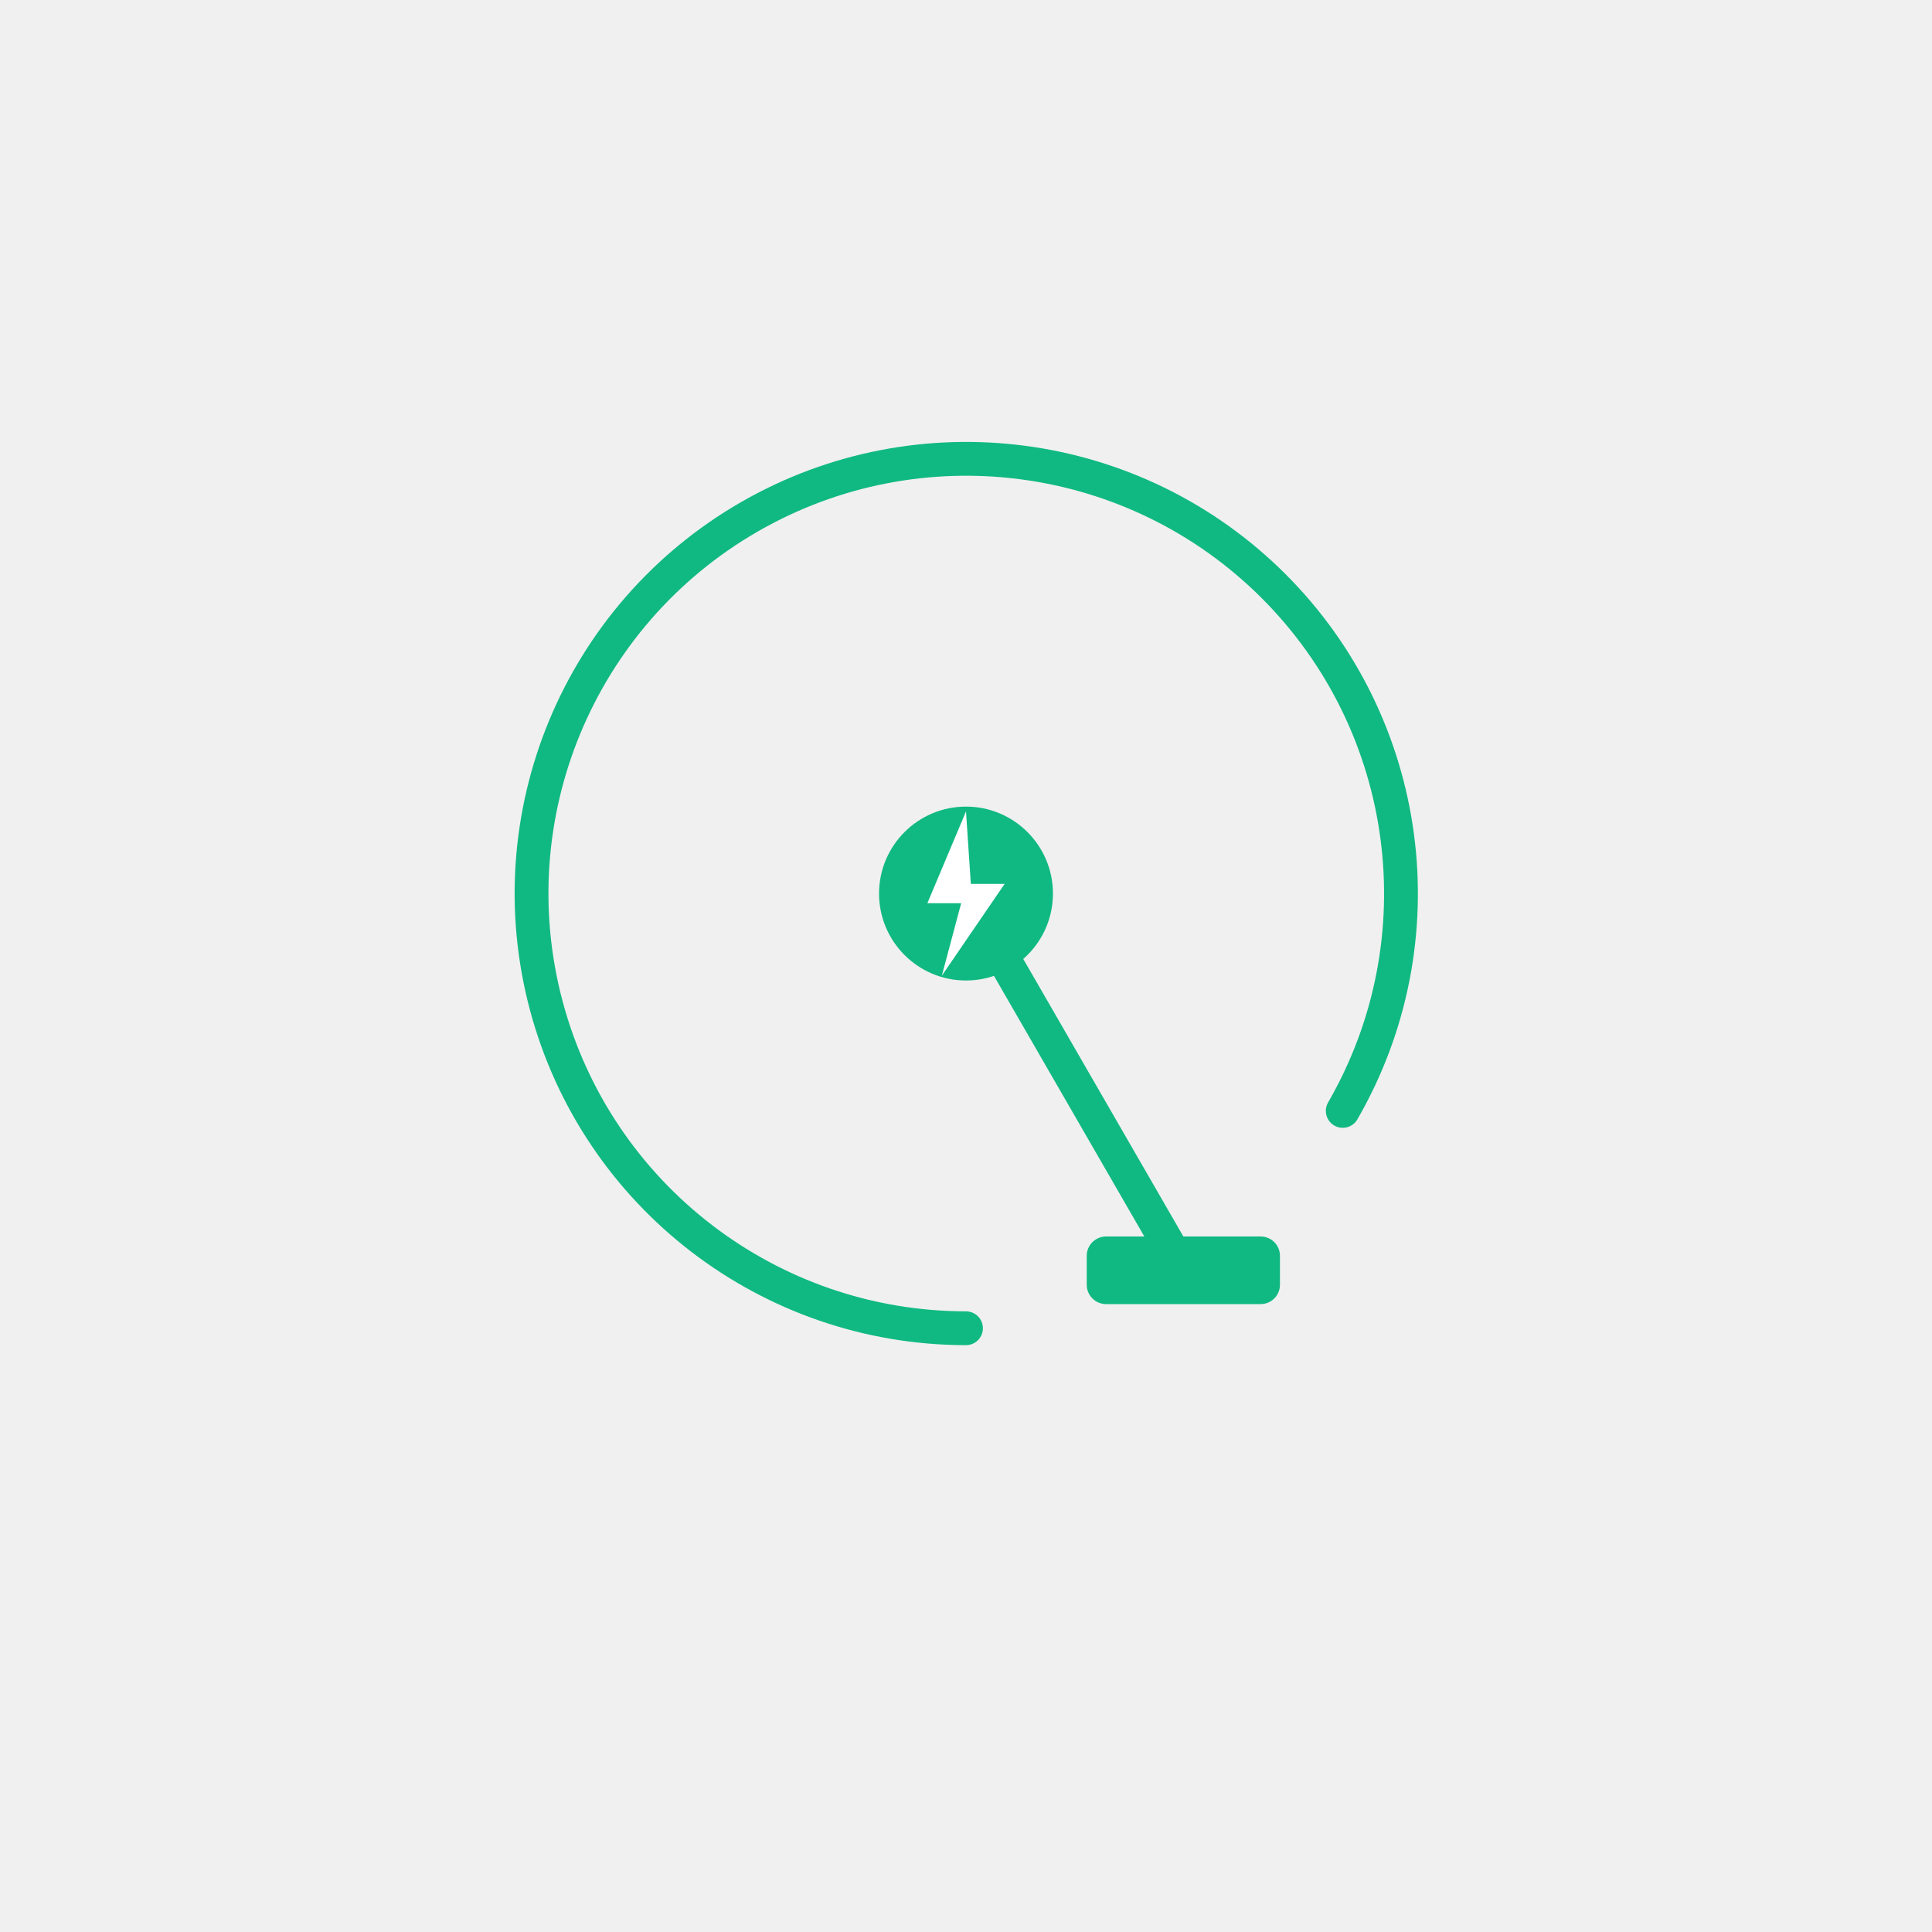
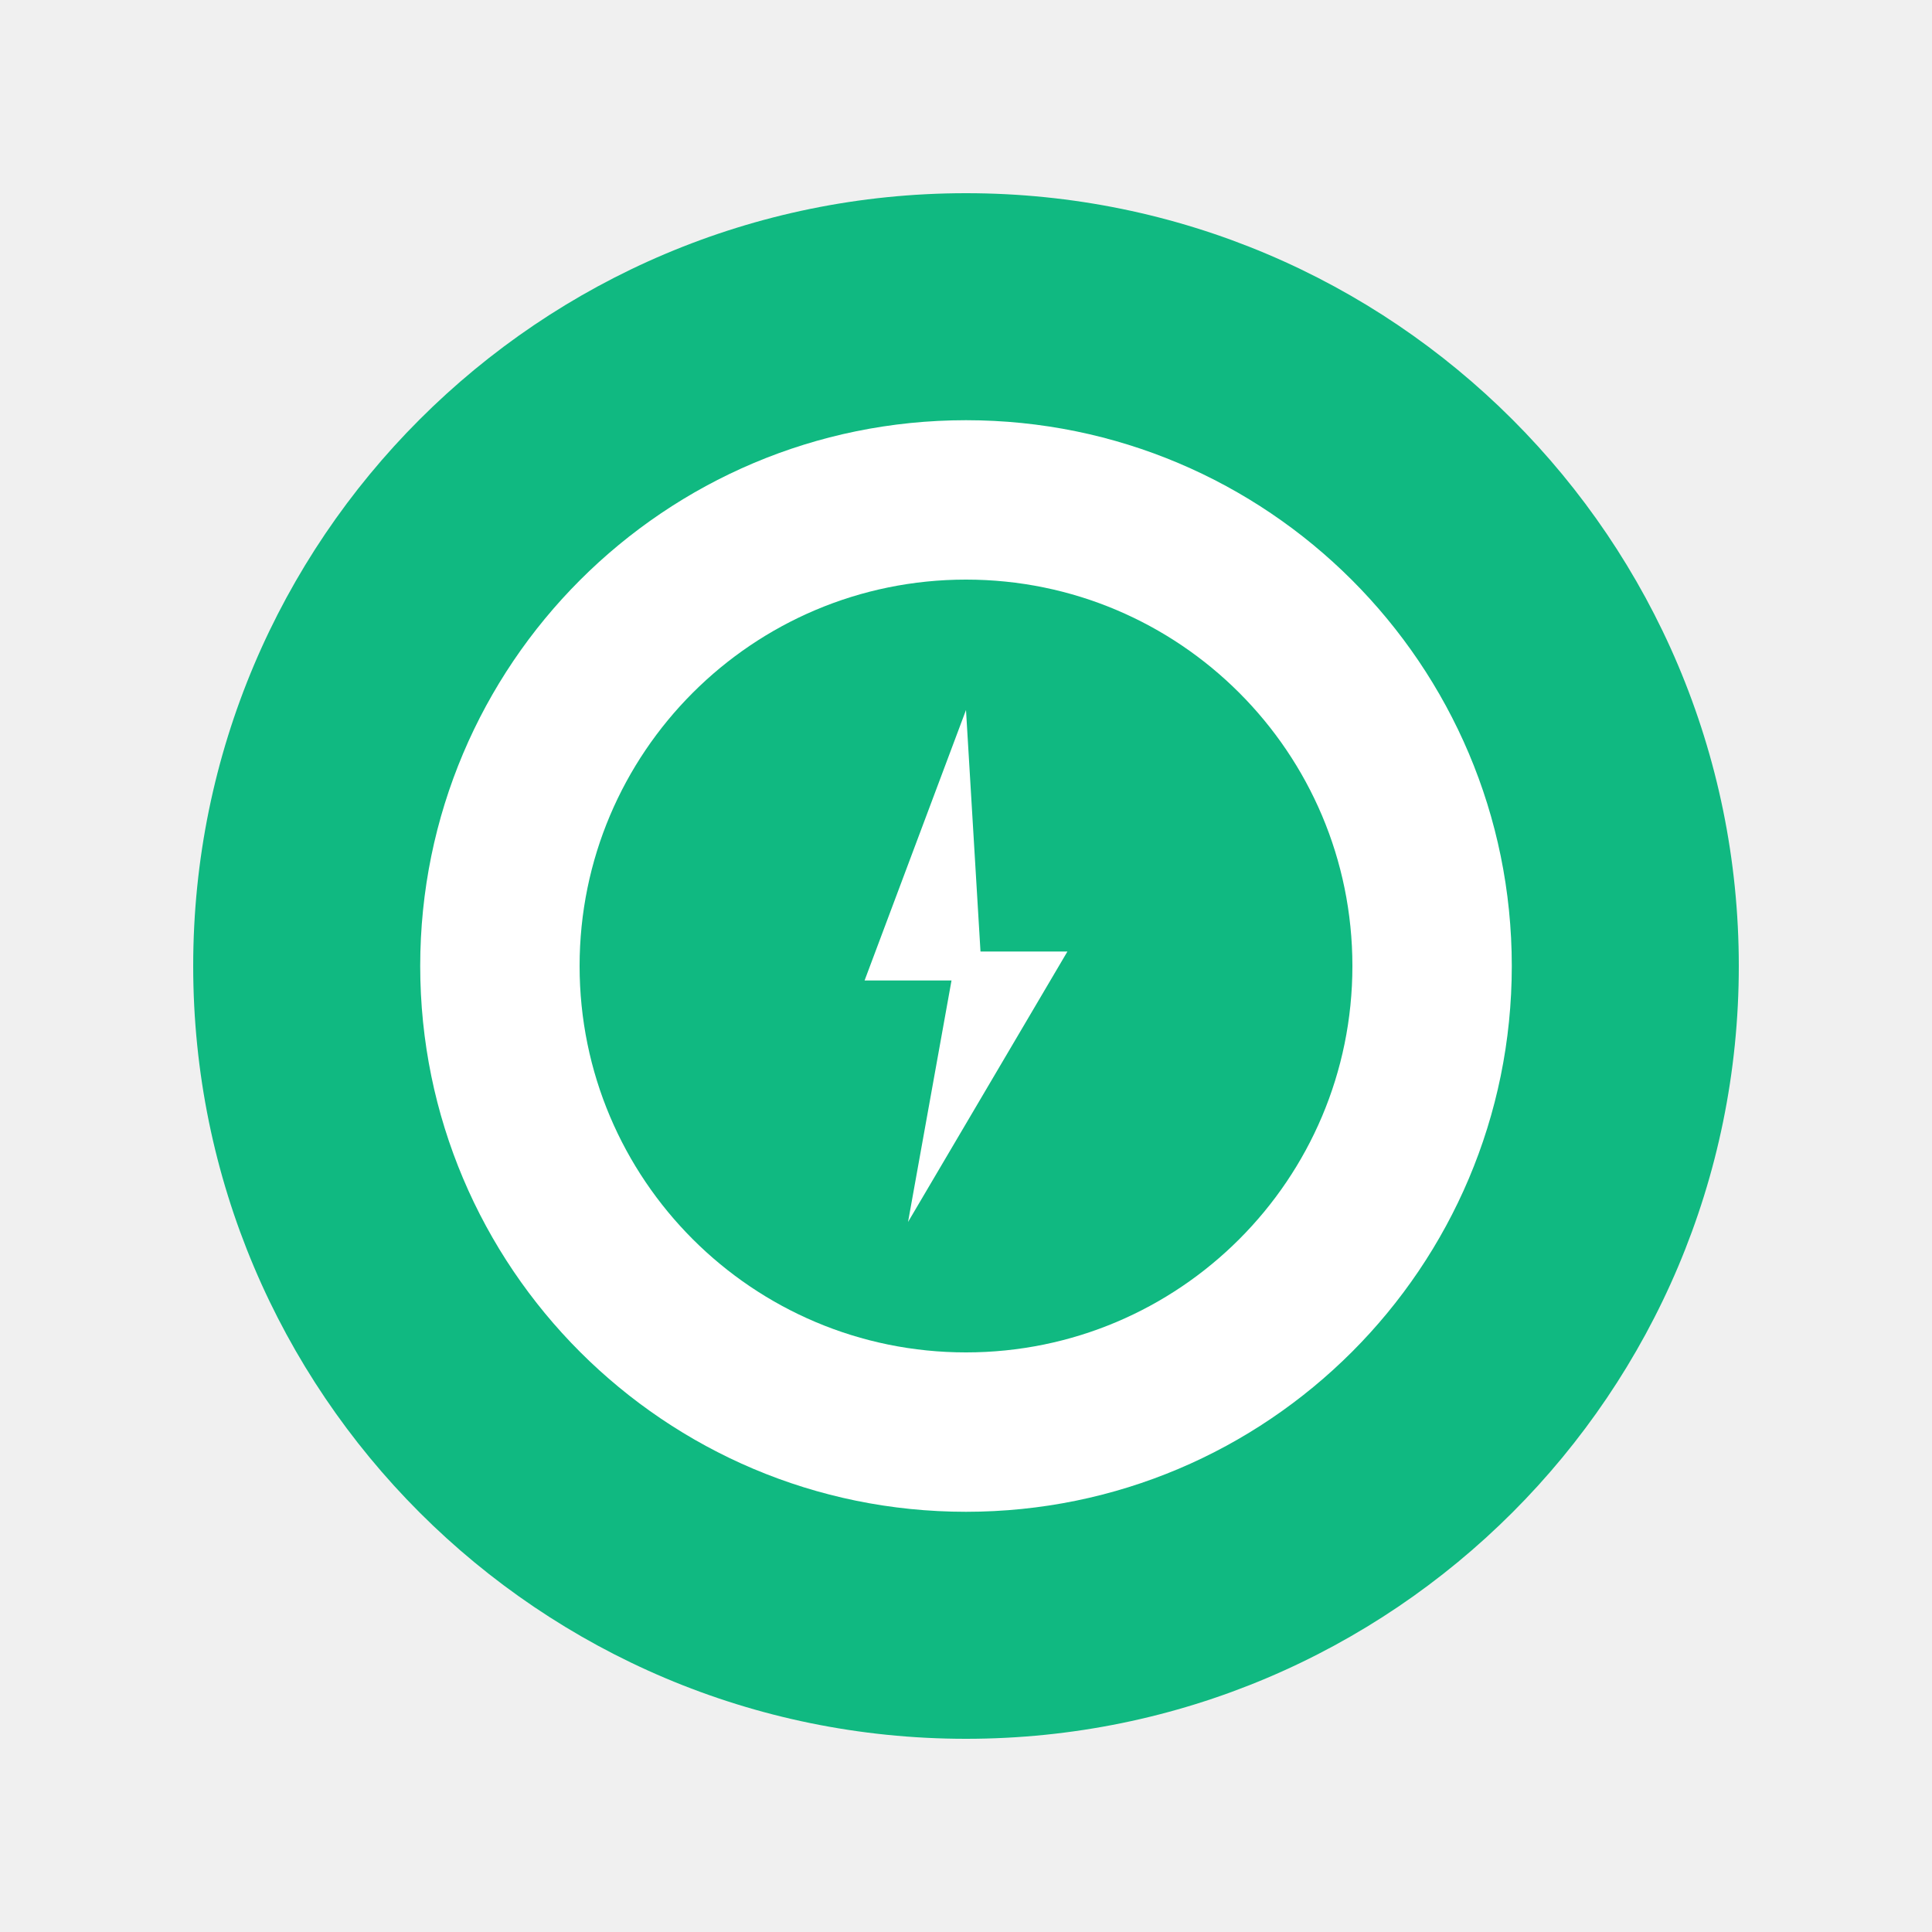
<svg xmlns="http://www.w3.org/2000/svg" width="400" height="400" viewBox="0 0 400 400">
-   <path d="M 278 230 A 90 90 0 1 0 200 275" fill="none" stroke="#10B981" stroke-width="7" stroke-linecap="round" />
-   <line x1="200" y1="185" x2="245" y2="263" stroke="#10B981" stroke-width="7" stroke-linecap="round" />
-   <rect x="225" y="256" width="40" height="14" rx="4" fill="#10B981" />
-   <circle cx="200" cy="185" r="18" fill="#10B981" />
-   <polygon points="200,168 192,187 199,187 195,202 208,183 201,183" fill="white" />
+   <circle cx="200" cy="200" r="160" fill="#10B981" />
+   <circle cx="200" cy="200" r="113" fill="white" />
+   <circle cx="200" cy="200" r="80" fill="#10B981" />
+   <polygon fill="white" points="200,147 179,203 197,203 188,253 221,197 203,197" />
</svg>
